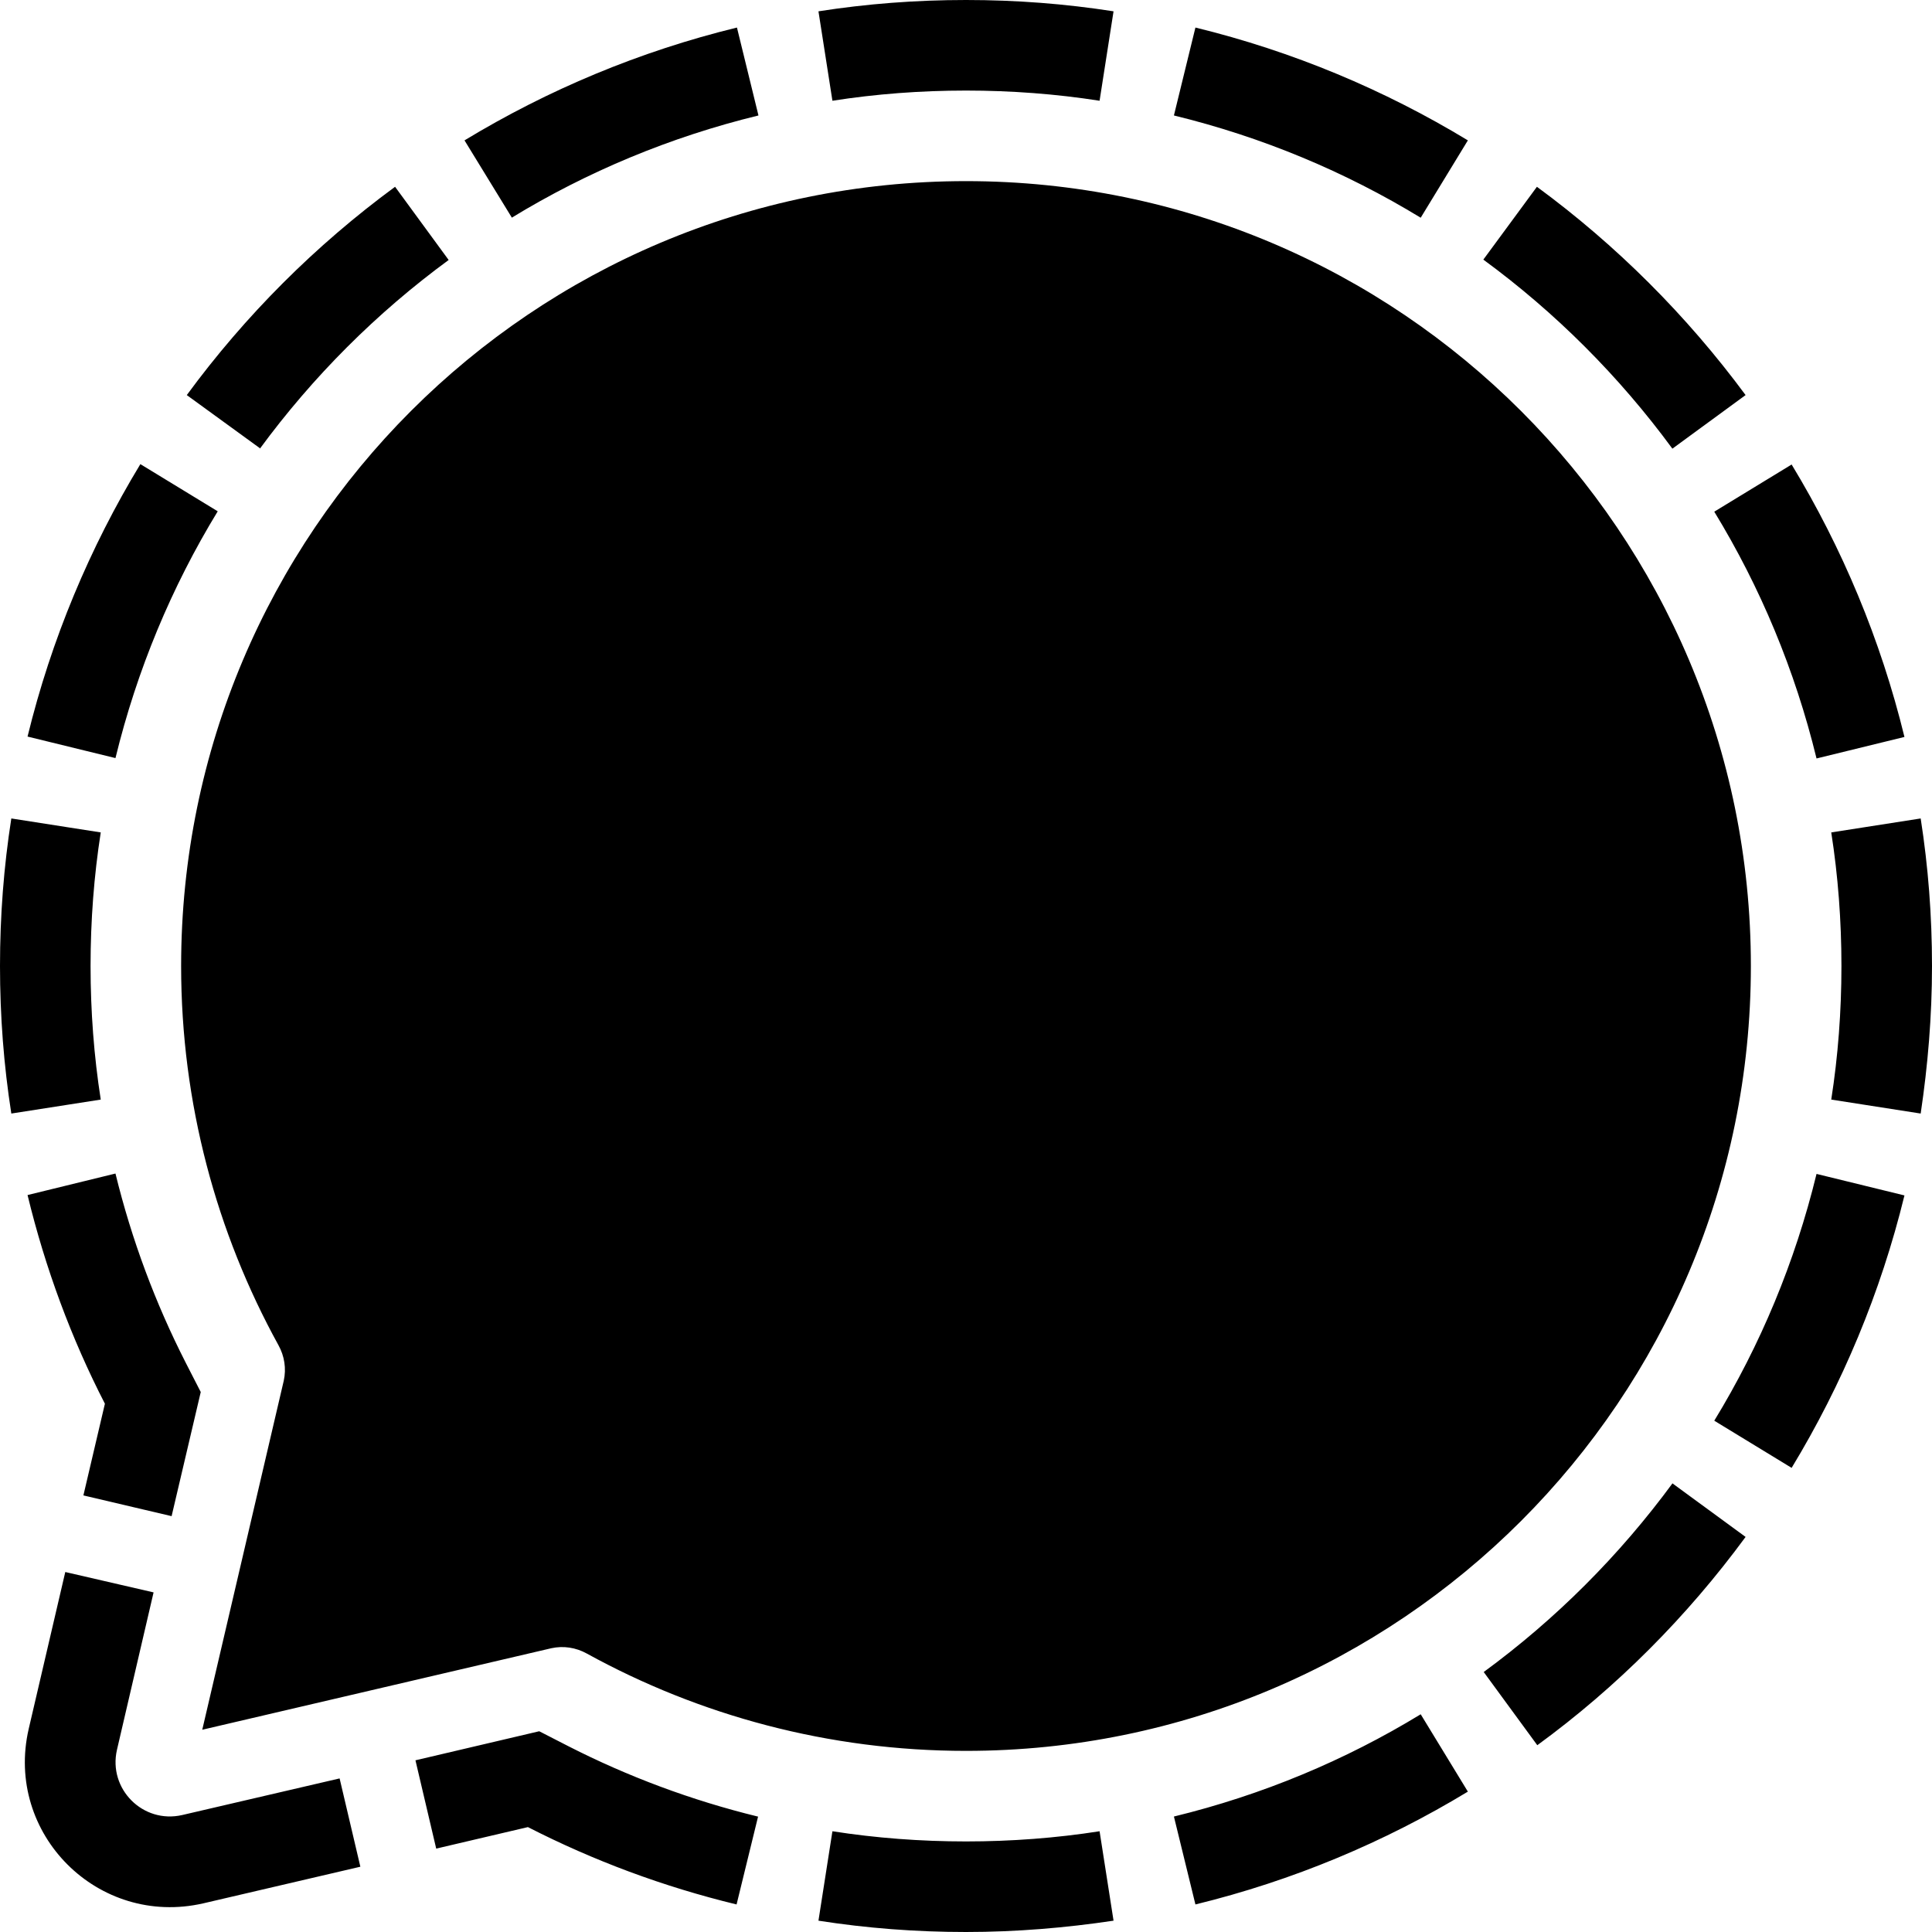
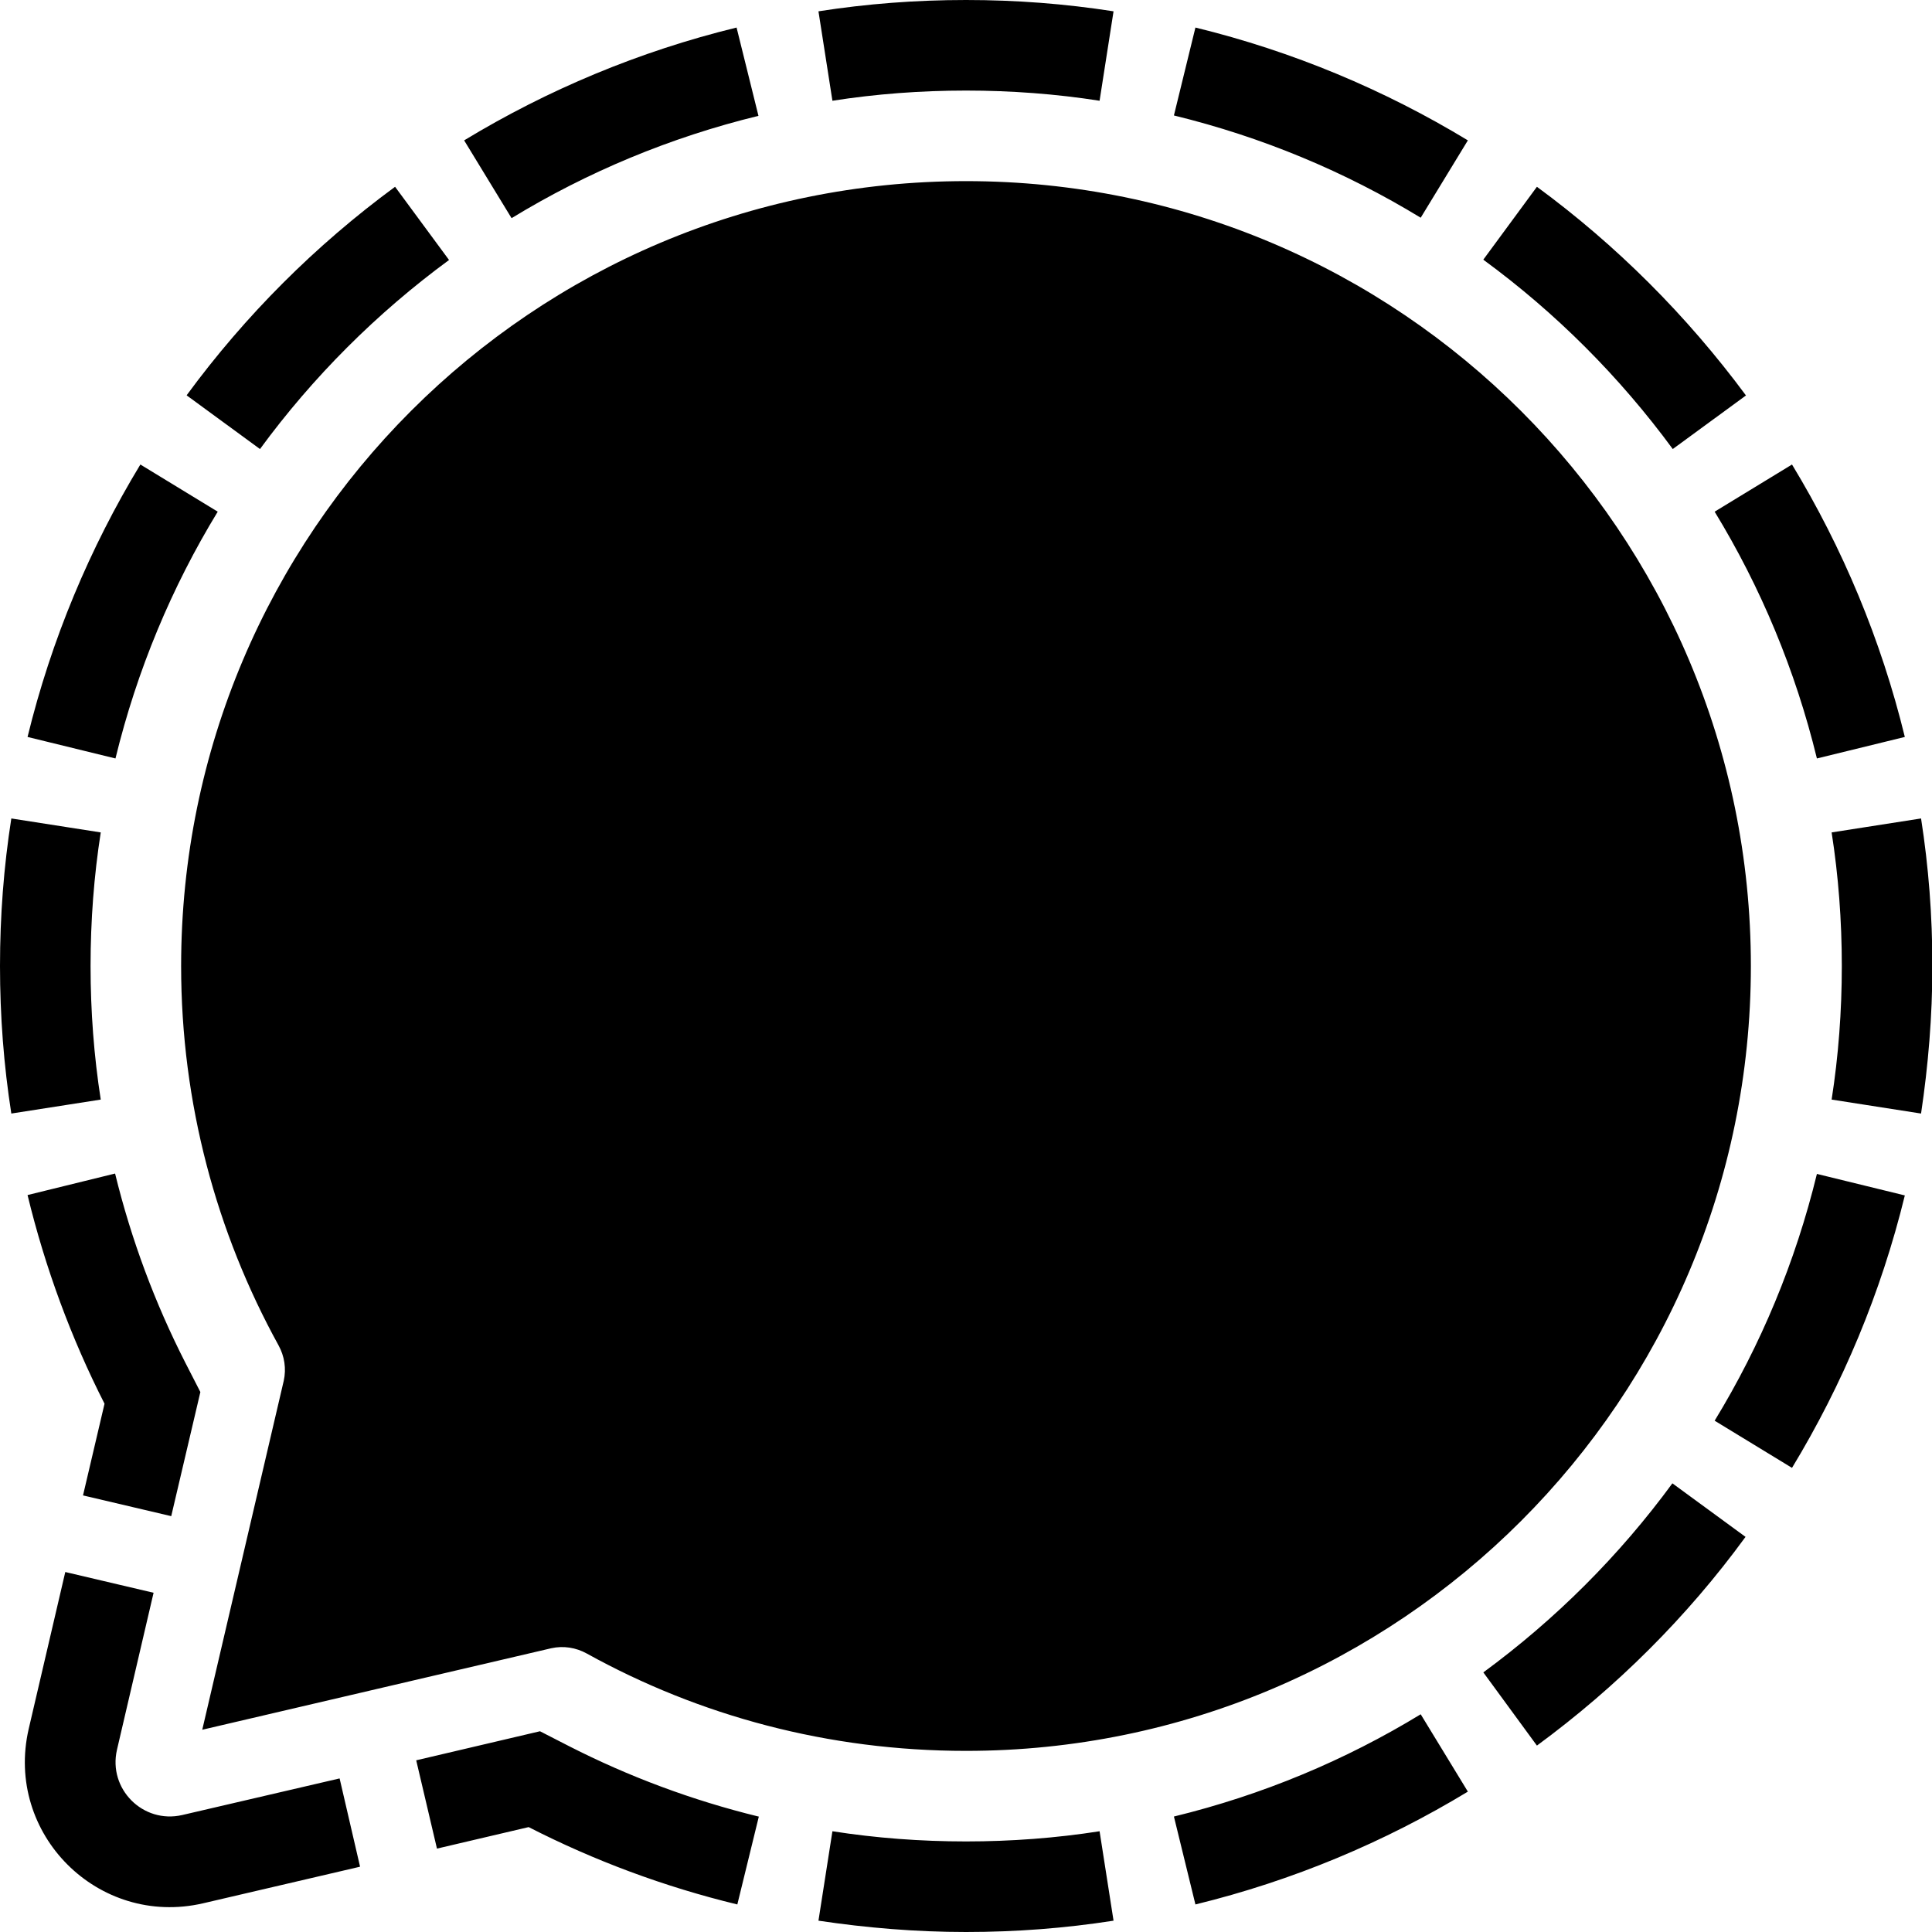
- <svg xmlns="http://www.w3.org/2000/svg" aria-hidden="true" focusable="false" data-prefix="fab" data-icon="signal-messenger" class="svg-inline--fa fa-signal-messenger" role="img" viewBox="0 0 512 512">
-   <path fill="currentColor" d="M256 0c13.3 0 26.3 1 39.1 3l-3.7 23.7C279.9 24.9 268 24 256 24s-23.9 .9-35.4 2.7L216.9 3C229.7 1 242.7 0 256 0zm60.8 7.3l-5.7 23.3c23.4 5.7 45.4 14.9 65.4 27.1l12.5-20.5c-22.1-13.4-46.4-23.6-72.2-29.9zm90.5 42.2L393.1 68.8c19.1 14 36 30.9 50.1 50.1l19.4-14.2C447 83.6 428.4 65 407.3 49.5zm67.5 73.6l-20.5 12.5c12.2 20 21.4 42 27.1 65.4l23.3-5.7c-6.3-25.8-16.5-50.1-29.9-72.2zM509 216.9l-23.7 3.7c1.8 11.5 2.7 23.4 2.7 35.4s-.9 23.9-2.7 35.4l23.7 3.7c1.9-12.7 3-25.8 3-39.1s-1-26.3-3-39.1zM454.3 376.5c12.2-20 21.4-42 27.1-65.4l23.3 5.7c-6.3 25.8-16.5 50.1-29.9 72.2l-20.5-12.5zm-11.1 16.6l19.4 14.2c-15.5 21.1-34.1 39.8-55.2 55.2l-14.2-19.4c19.1-14 36-30.9 50.1-50.1zm-66.7 61.2l12.5 20.5c-22.1 13.4-46.4 23.6-72.2 29.9l-5.7-23.3c23.4-5.7 45.4-14.9 65.4-27.1zm-85.1 31l3.7 23.7c-12.7 1.9-25.8 3-39.1 3s-26.3-1-39.1-3l3.7-23.7c11.5 1.8 23.4 2.7 35.4 2.7s23.9-.9 35.4-2.7zm-90.5-3.9l-5.7 23.3c-19.4-4.7-37.9-11.6-55.3-20.5l-24.3 5.7-5.5-23.4 32.8-7.7 7.8 4c15.7 8 32.5 14.3 50.1 18.6zM90 471.3l5.5 23.4-41.6 9.7C26 510.8 1.2 486 7.6 458.2l9.7-41.6L40.7 422 31 463.7c-2.4 10.4 6.9 19.7 17.3 17.3L90 471.3zM45.5 401.8l-23.4-5.5L27.8 372C18.9 354.7 12 336.1 7.3 316.7l23.3-5.7c4.3 17.6 10.6 34.4 18.6 50.1l4 7.8-7.7 32.8zM26.7 291.4L3 295.1C1 282.3 0 269.3 0 256s1-26.3 3-39.1l23.7 3.7C24.9 232.1 24 244 24 256s.9 23.9 2.7 35.4zm3.9-90.5L7.3 195.2c6.3-25.8 16.5-50.1 29.9-72.2l20.5 12.5c-12.2 20-21.4 42-27.1 65.4zm38.3-82.1L49.5 104.7C65 83.6 83.6 65 104.7 49.5l14.2 19.4c-19.1 14-36 30.9-50.1 50.1zm66.7-61.2L123.1 37.2c22.1-13.4 46.4-23.6 72.2-29.9l5.7 23.3c-23.4 5.7-45.4 14.9-65.4 27.1zM464 256c0 114.9-93.1 208-208 208c-36.4 0-70.7-9.4-100.5-25.8c-2.9-1.6-6.2-2.1-9.4-1.4L53.6 458.4l21.6-92.5c.7-3.2 .2-6.5-1.4-9.4C57.4 326.7 48 292.4 48 256C48 141.1 141.1 48 256 48s208 93.1 208 208z" />
+ <svg xmlns="http://www.w3.org/2000/svg" viewBox="0 0 512 512">
+   <path fill="currentColor" d="M256 0c-13.3 0-26.3 1-39.1 3l3.7 23.7C232.1 24.9 244 24 256 24s23.9 .9 35.4 2.7L295.1 3C282.3 1 269.3 0 256 0zm60.8 7.3l-5.7 23.3c23.4 5.7 45.4 14.9 65.4 27.1l12.5-20.5c-22.1-13.4-46.4-23.6-72.2-29.9zm76.4 61.6c19.1 14 36 30.9 50.1 50.1l19.4-14.2C447 83.6 428.4 65 407.3 49.5L393.1 68.8zm81.7 54.2l-20.5 12.5c12.2 20 21.4 42 27.1 65.4l23.3-5.7c-6.3-25.8-16.5-50.1-29.9-72.2zm10.5 97.5c1.8 11.5 2.7 23.4 2.7 35.4s-.9 23.9-2.7 35.4l23.7 3.7c1.9-12.7 3-25.8 3-39.1s-1-26.3-3-39.1l-23.7 3.7zm-31 155.9l20.5 12.5c13.4-22.1 23.6-46.4 29.9-72.2l-23.3-5.7c-5.7 23.4-14.9 45.4-27.1 65.4zm8.2 30.8l-19.4-14.2c-14 19.1-30.9 36-50.1 50.1l14.2 19.4c21.1-15.5 39.8-34.1 55.2-55.2zm-86.1 47c-20 12.2-42 21.4-65.4 27.1l5.7 23.3c25.8-6.3 50.1-16.5 72.2-29.9l-12.5-20.5zM295.1 509l-3.7-23.7C279.9 487.1 268 488 256 488s-23.9-.9-35.4-2.7L216.9 509c12.7 1.9 25.8 3 39.1 3s26.3-1 39.1-3zm-94.1-27.6c-17.6-4.3-34.4-10.6-50.1-18.6l-7.8-4-32.8 7.7 5.5 23.4 24.3-5.7c17.4 8.9 35.9 15.8 55.3 20.5l5.7-23.3zM95.4 494.6L90 471.3 48.3 481c-10.4 2.4-19.7-6.9-17.3-17.3l9.7-41.6-23.4-5.5-9.7 41.6C1.2 486 26 510.8 53.8 504.4l41.6-9.7zm-50-92.9l7.7-32.8-4-7.8c-8-15.7-14.3-32.5-18.6-50.1L7.3 316.7C12 336.1 18.9 354.7 27.7 372l-5.7 24.3 23.4 5.5zM3 295.1l23.7-3.7C24.9 279.9 24 268 24 256s.9-23.9 2.7-35.4L3 216.9C1 229.7 0 242.7 0 256s1 26.3 3 39.1zm27.6-94.1c5.7-23.4 14.9-45.4 27.1-65.4L37.2 123.1c-13.4 22.1-23.6 46.4-29.9 72.2l23.3 5.7zm18.9-96.2l19.4 14.2c14-19.1 30.9-36 50.1-50.1L104.7 49.5C83.6 65 65 83.6 49.5 104.7zm86.1-47c20-12.2 42-21.4 65.4-27.1L195.2 7.3c-25.8 6.3-50.1 16.5-72.2 29.9l12.5 20.5zM256 464c114.9 0 208-93.1 208-208S370.9 48 256 48 48 141.1 48 256c0 36.4 9.4 70.7 25.8 100.5 1.6 2.9 2.1 6.2 1.4 9.4l-21.6 92.5 92.5-21.6c3.2-.7 6.5-.2 9.4 1.4 29.8 16.5 64 25.8 100.5 25.8z" />
</svg>
